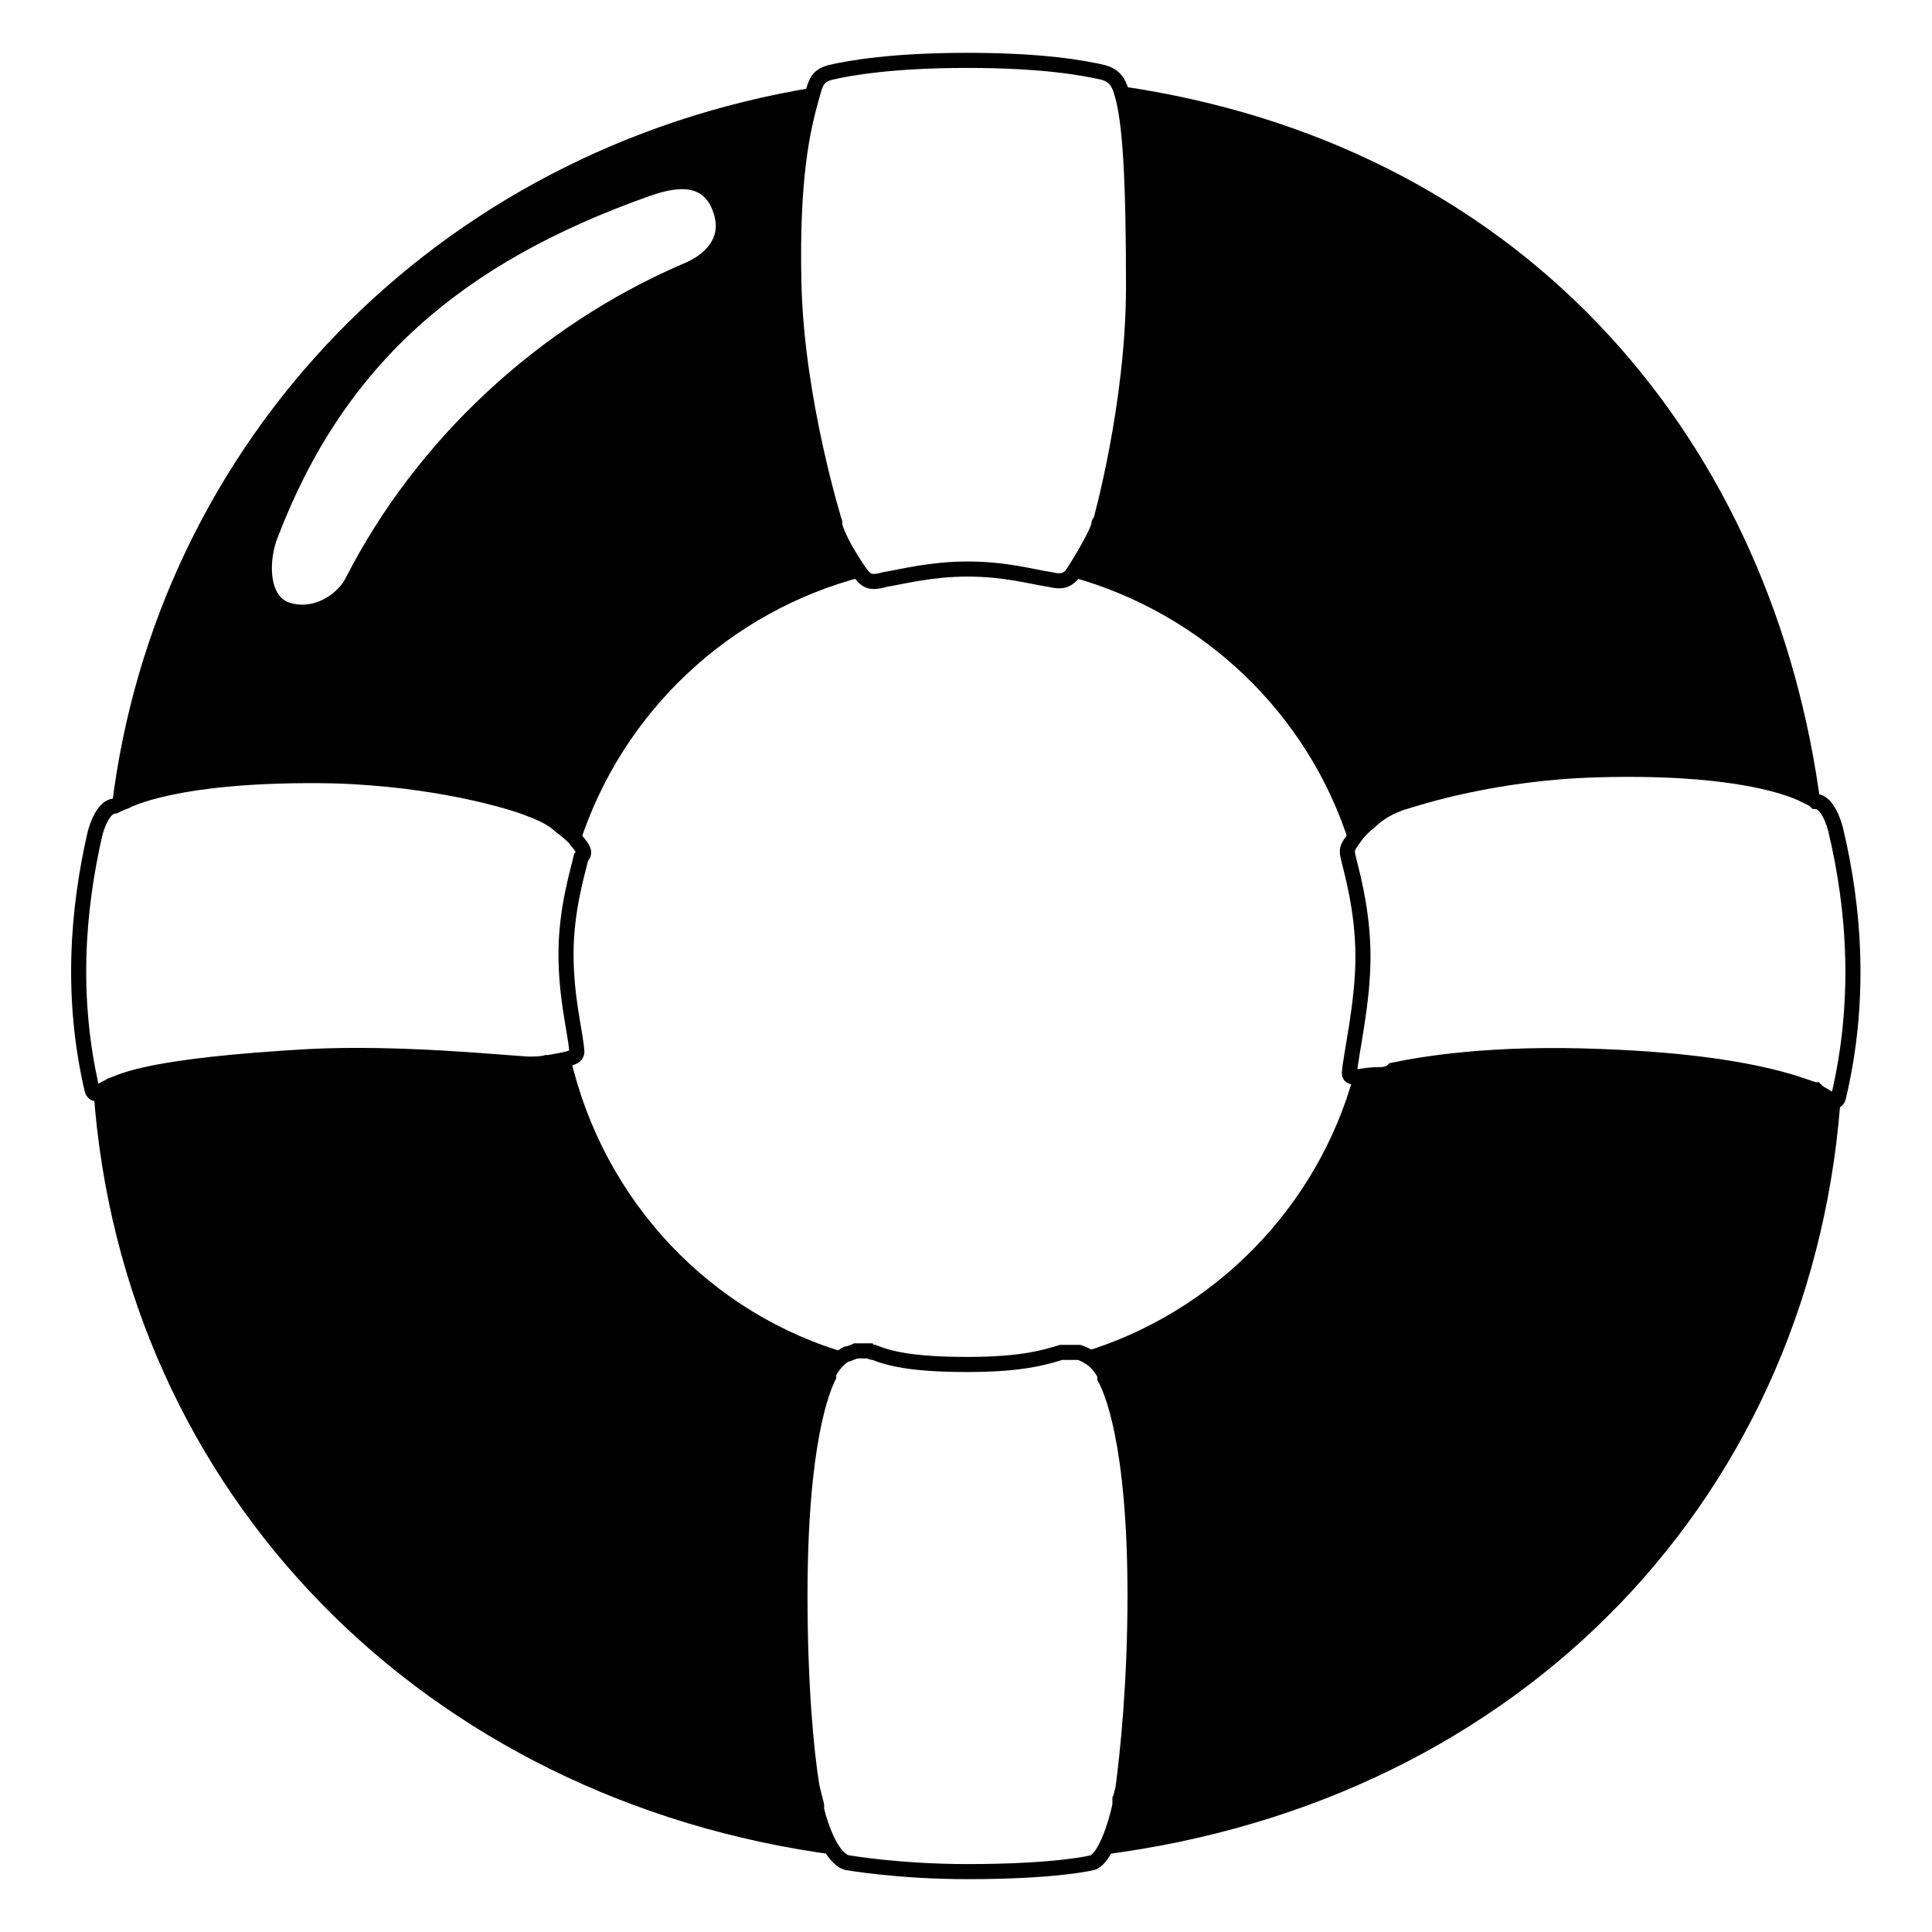
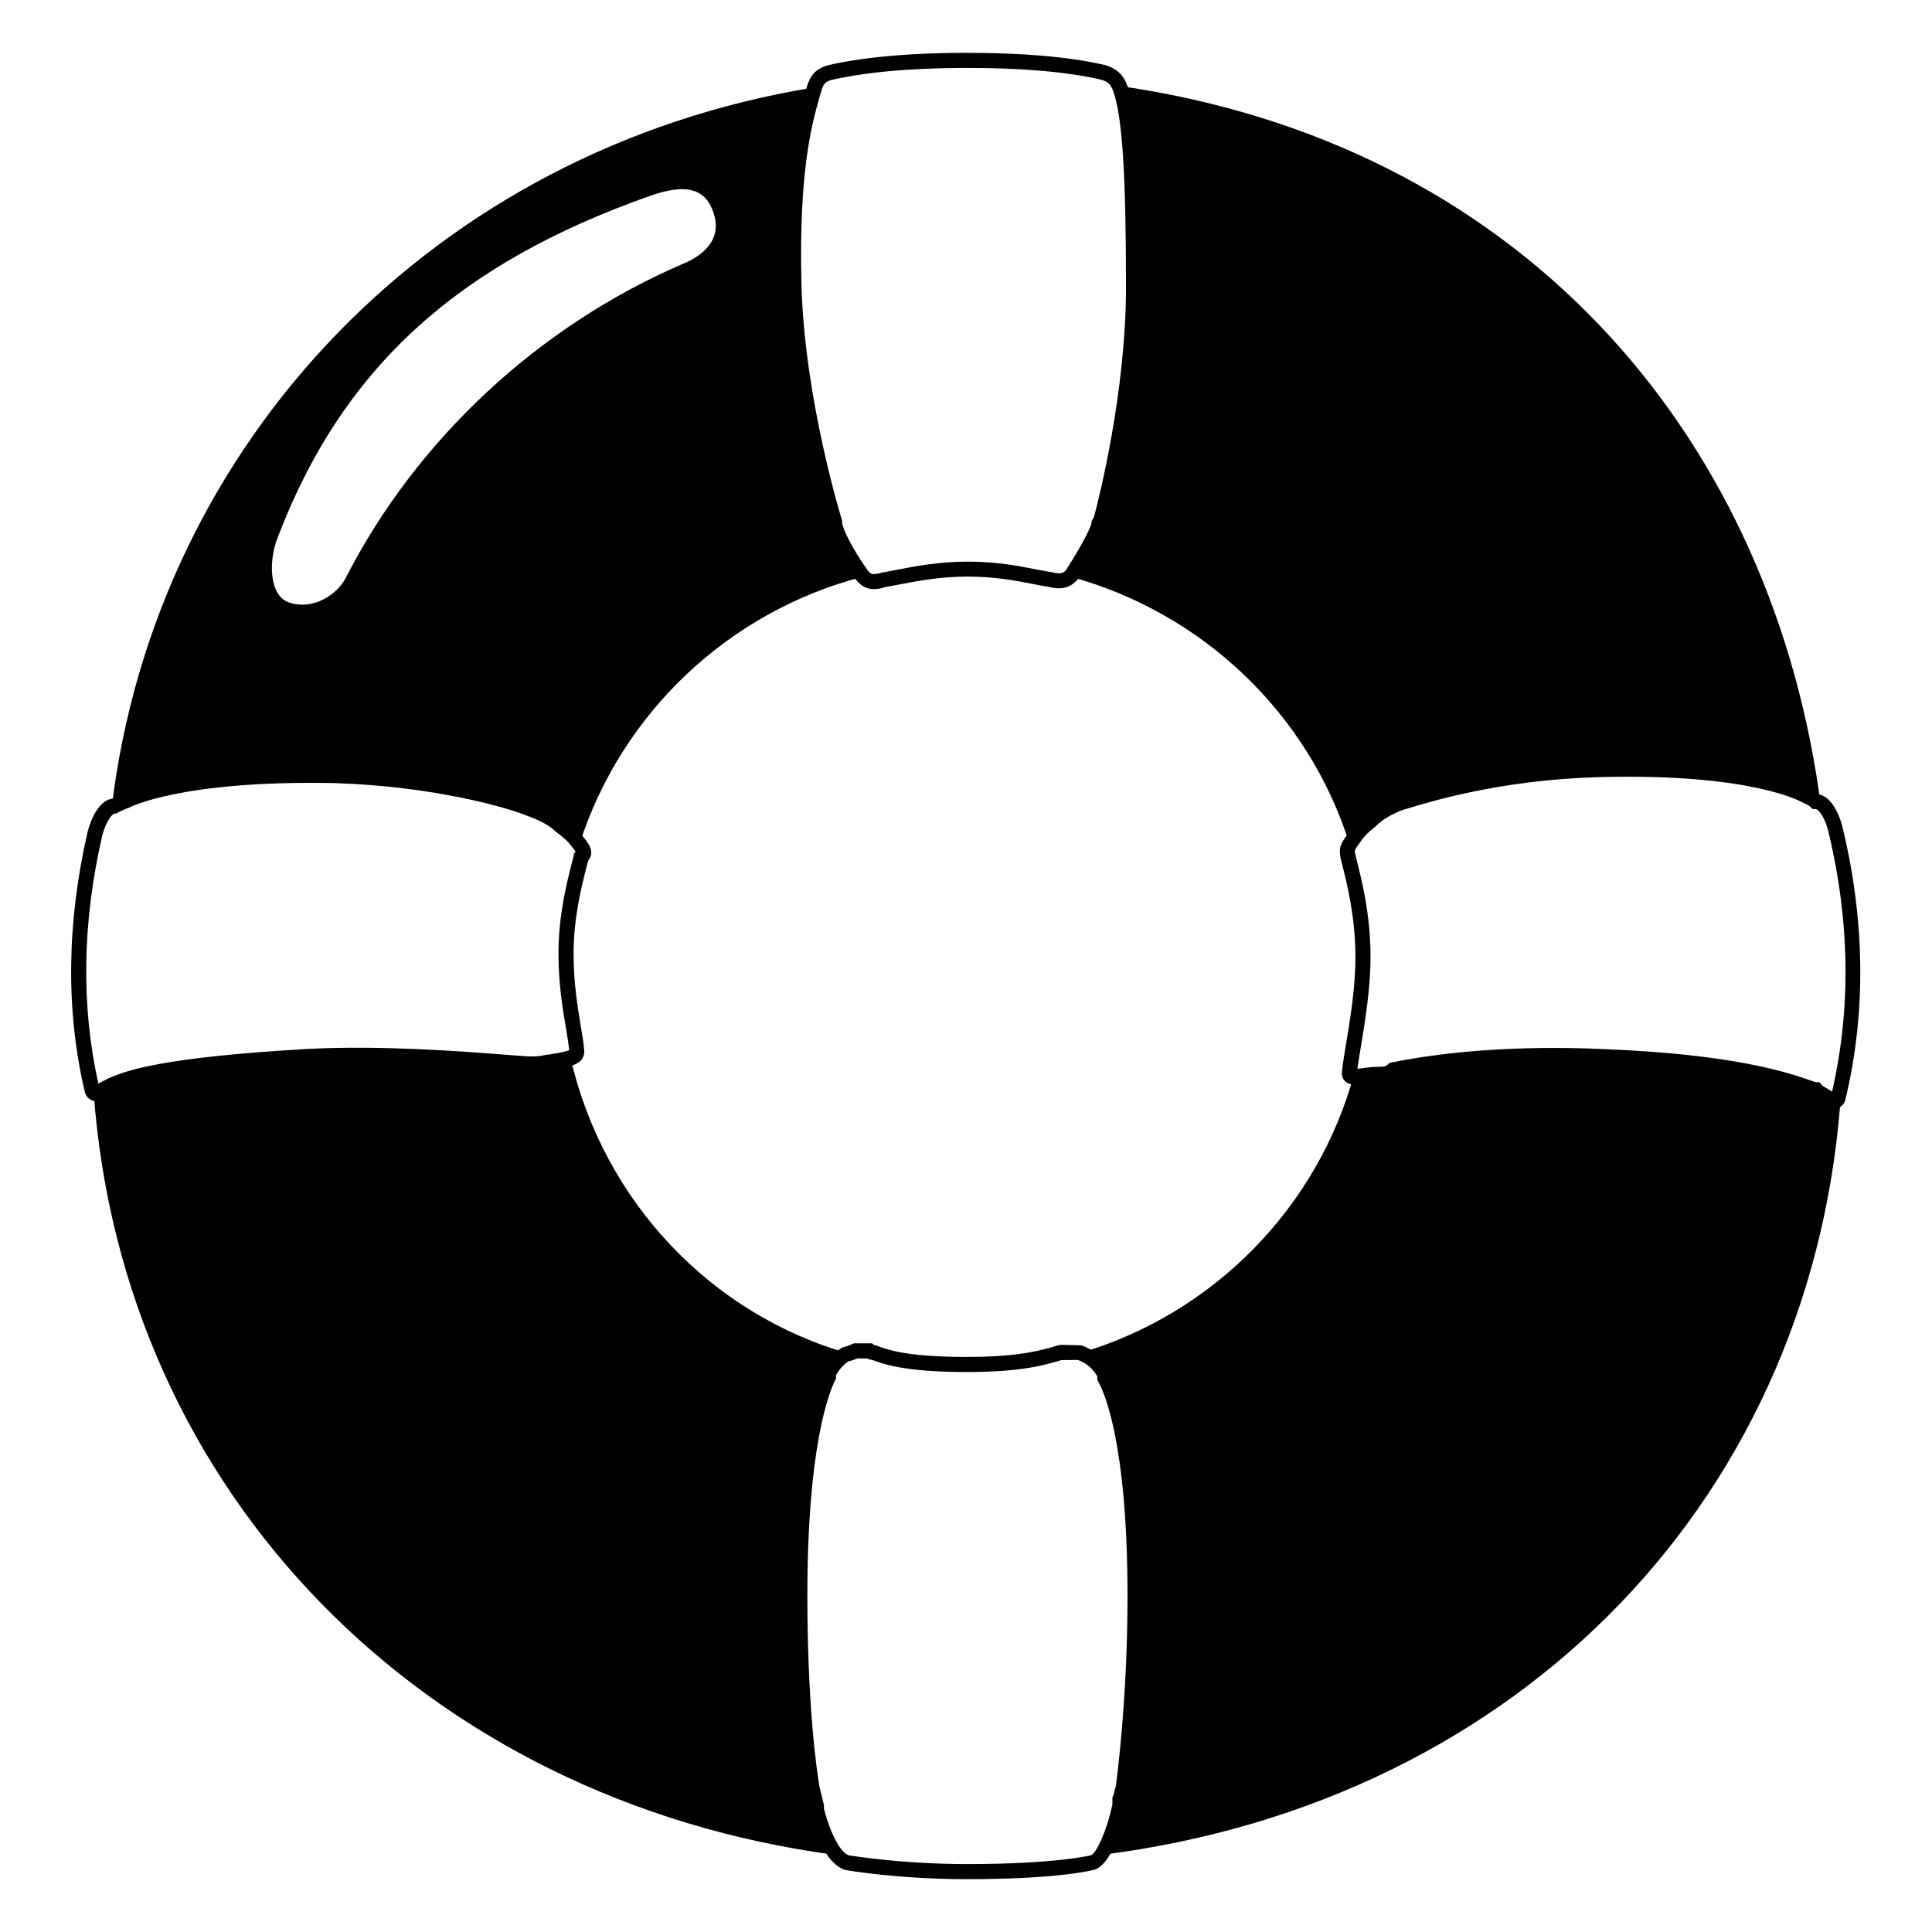
<svg xmlns="http://www.w3.org/2000/svg" viewBox="0 0 128 128">
  <g>
    <path d="M122,72c0,0.2-0.1,0.4-0.1,0.6c0,0-0.1,0.5-0.6,0.1c-0.1-0.1-0.3-0.2-0.5-0.3c-0.2-0.1-0.3-0.2-0.4-0.3l0,0 c-0.5,0-3.5-1.8-14.2-2.2c-7.4-0.3-11.9,0.5-13.8,0.9c-0.3,0.3-0.7,0.3-1,0.3c-0.8,0-1.4,0.2-1.7,0.1c-2.4,8.8-9.3,15.8-18,18.4 c0.5,0.2,1.1,0.6,1.5,1.2c0.1,0.1,0.1,0.3,0.1,0.4c0.4,0.7,1.9,4.1,2,14.4c0,5.9-0.5,10.5-0.9,12.9c0,0.2-0.1,0.5-0.2,0.7 c0,0.1,0,0.2,0,0.4c-0.2,1-0.7,2.5-1.3,3.3C100.9,119.4,120.4,98.9,122,72z" />
    <path d="M54,119.9c0-0.1,0-0.2,0-0.3c-0.1-0.3-0.2-0.7-0.3-1.2c-0.3-2.4-0.8-6.9-0.8-12.7c0-10.2,1.6-13.7,1.9-14.4 c0-0.1,0-0.2,0.1-0.4c0.3-0.5,0.7-0.8,1.1-1.1c0,0,0,0,0.1,0s0.1-0.1,0.2-0.1C47.1,87.1,40,79.6,37.8,70.1 c-0.2,0.1-0.4,0.1-0.8,0.2c-0.2,0-0.4,0.1-0.7,0.1c-0.4,0.1-0.8,0.1-1.2,0.1c-1.9-0.1-8.6-0.8-14.5-0.5C9.9,70.5,8.2,71.5,7.4,71.9 c-0.1,0-0.1,0.1-0.2,0.1c-0.2,0.1-0.3,0.2-0.5,0.3c-0.3,0.2-0.4,0.1-0.5,0c1.9,26.7,22,47,49.2,50.6 C54.7,122.2,54.3,120.8,54,119.9z" />
    <path d="M120.6,53.1c0-0.2-0.1-0.5-0.1-0.7c-3.5-24-20-42.9-46.3-46.7c0.1,0.1,0.1,0.3,0.2,0.4c0.5,1.8,0.8,6,0.8,12.9 c0,7.9-2.2,15.6-2.2,15.6l0,0c0,0.1,0,0.2-0.1,0.2c-0.4,1-1.8,3.3-1.8,3.3c-0.1,0.1-0.1,0.1-0.2,0.1c8.8,2.4,15.8,9.1,18.5,17.7 c0.1-0.1,0.2-0.3,0.4-0.6c0.2-0.3,0.7-0.7,1-1s0.9-0.8,2-1.2c1.2-0.5,6.2-2.1,13-2.2c10.5-0.3,13.8,1.7,13.8,1.7 c0.3,0.1,0.5,0.2,0.7,0.4l0,0C120.4,53,120.5,53.1,120.6,53.1z" />
    <path d="M57,38.1c0,0-1.4-1.9-1.8-3.3c0-0.1,0-0.1,0-0.2l0,0c0,0-2.5-8-2.7-15.7c-0.2-8,0.8-11.1,1.3-12.9c0-0.1,0.1-0.1,0.1-0.2 C28.8,9.9,10.3,29.3,7.4,53.5c0.1,0,0.2-0.1,0.2-0.1l0,0c0.2-0.1,0.5-0.3,0.7-0.3c0,0,3.3-1.9,13.8-1.7c6.8,0.2,11.7,1.7,13,2.2 c1,0.4,1.6,0.8,2,1.1s0.8,0.7,1.1,1c0.1,0.1,0.1,0.1,0.2,0.2c2.8-8.7,9.9-15.4,18.8-17.7C57.1,38.1,57.1,38.1,57,38.1z M45.2,17.5 c-9.5,4.1-17.6,11.6-22.3,20.8c-0.5,1-2.1,2.2-3.8,1.6c-1.3-0.5-1.3-2.8-0.7-4.3C22.8,24.1,30.6,17.4,43,13 c2.5-0.9,3.8-0.5,4.3,1.2C47.8,15.8,46.7,16.9,45.2,17.5z" />
-     <path d="M121.6,54.9c-0.3-1.1-0.8-1.8-1.3-1.8l0,0c-0.2-0.2-0.5-0.3-0.7-0.4 c0,0-3.3-2-13.8-1.7c-6.8,0.2-11.7,1.8-13,2.2c-1.1,0.4-1.7,0.9-2,1.2c-0.4,0.3-0.8,0.7-1,1c-0.5,0.7-0.6,0.8-0.5,1.3 c0.2,0.9,1,3.5,1,6.7c0,3.1-0.8,6.4-0.9,7.7c0,0.5,0.8,0.1,1.9,0.1c0.3,0,0.7,0,1-0.3c1.9-0.4,6.5-1.2,13.8-0.9 c10.7,0.4,13.7,2.2,14.2,2.2l0,0c0.1,0.1,0.2,0.2,0.4,0.3c0.2,0.1,0.3,0.2,0.5,0.3c0.5,0.4,0.6-0.1,0.6-0.1 C123.3,66.4,122.9,60.3,121.6,54.9z" fill="none" stroke="#000000" stroke-miterlimit="10" />
-     <path d="M38.2,55.7c-0.2-0.3-0.7-0.7-1.1-1c-0.3-0.3-0.9-0.7-2-1.1 c-1.2-0.5-6.2-2-13-2.2c-10.5-0.2-13.8,1.7-13.8,1.7c-0.3,0.1-0.5,0.2-0.7,0.3l0,0c-0.5,0-1,0.7-1.3,1.8c-1.2,5.2-1.6,11-0.2,17 c0,0,0.1,0.5,0.6,0.1C6.8,72.2,7,72.1,7.2,72c0.1,0,0.1-0.1,0.2-0.1c0.8-0.3,2.5-1.3,13.1-1.9c6-0.3,12.6,0.4,14.5,0.5 c0.4,0,0.9,0,1.2-0.1c0.3,0,0.6-0.1,0.7-0.1c1.1-0.2,1.4-0.3,1.3-0.8c-0.1-1.2-0.7-3.4-0.7-6.3c0-3,0.8-5.5,1-6.4 C38.8,56.5,38.7,56.3,38.2,55.7z" fill="none" stroke="#000000" stroke-miterlimit="10" />
-     <path d="M75.2,105.7c0-10.2-1.6-13.7-2-14.4c0-0.1,0-0.3-0.1-0.4 c-0.4-0.7-1-1.1-1.6-1.3l0,0l0,0h-0.1c-0.1,0-0.1,0-0.2,0c-0.2,0-0.4,0-0.6,0c0,0,0,0-0.1,0s-0.1,0-0.2,0c-1,0.3-2.5,0.8-6.2,0.8 c-3.7,0-5.2-0.4-6.2-0.8c-0.1,0-0.2,0-0.3-0.1c-0.1,0-0.1,0-0.2,0c-0.1,0-0.2,0-0.3,0s-0.2,0-0.3,0c0,0,0,0-0.1,0l0,0l0,0 c-0.2,0.1-0.3,0.1-0.5,0.2c0,0,0,0-0.1,0c-0.4,0.2-0.8,0.6-1.1,1.1c-0.1,0.1-0.1,0.2-0.1,0.4C54.5,92,53,95.5,53,105.7 c0,5.8,0.4,10.3,0.8,12.7c0.1,0.4,0.2,0.8,0.3,1.2c0,0.1,0,0.2,0,0.3c0.3,1.2,1,3.2,2,3.5c0,0,3.4,0.6,8,0.6c6,0,8.3-0.6,8.3-0.6 c0.8-0.3,1.5-2.4,1.8-3.8c0-0.2,0-0.3,0-0.4c0.1-0.2,0.1-0.4,0.2-0.7C74.7,116.2,75.2,111.6,75.2,105.7z" fill="none" stroke="#000000" stroke-miterlimit="10" />
-     <path d="M75.1,19c0-6.9-0.2-11-0.8-12.9c-0.2-0.7-0.5-1.1-1.2-1.3 c-1.3-0.3-4-0.8-9-0.8S56.3,4.5,55,4.8C54.3,5,54.1,5.3,53.9,6c-0.5,1.8-1.5,4.9-1.3,12.9c0.2,7.7,2.7,15.7,2.7,15.7l0,0 c0,0.1,0,0.1,0,0.2c0.4,1.4,1.8,3.3,1.8,3.3c0.4,0.5,0.8,0.5,1.5,0.3c1.2-0.2,3.1-0.7,5.5-0.7c2.5,0,4.2,0.5,5.5,0.7 c0.8,0.2,1.1,0,1.4-0.3c0,0,1.5-2.3,1.8-3.3c0-0.1,0-0.2,0.1-0.2l0,0C72.9,34.6,75.1,26.8,75.1,19z" fill="none" stroke="#000000" stroke-miterlimit="10" />
+     <path d="M121.54,73.46c-0.17,0-0.37-0.06-0.61-0.23c-0.1-0.05-0.18-0.11-0.26-0.16c-0.06-0.04-0.12-0.08-0.2-0.12 c-0.19-0.09-0.32-0.19-0.41-0.28c-0.13-0.03-0.28-0.08-0.5-0.16c-1.33-0.46-4.85-1.68-13.48-2.01c-6.43-0.27-10.9,0.32-13.55,0.86 c-0.42,0.34-0.92,0.34-1.23,0.34c-0.36,0-0.69,0.05-0.98,0.09c-0.49,0.07-0.88,0.13-1.18-0.13c-0.11-0.1-0.24-0.27-0.24-0.56 c0.04-0.48,0.14-1.1,0.27-1.89c0.27-1.58,0.63-3.75,0.63-5.81c0-2.65-0.56-4.86-0.86-6.05c-0.06-0.22-0.1-0.4-0.13-0.54 c-0.14-0.69,0.05-0.96,0.5-1.58l0.08-0.11c0.22-0.33,0.66-0.77,1.11-1.11c0.49-0.5,1.23-0.94,2.13-1.27l0.19-0.06 c1.57-0.49,6.36-1.98,12.96-2.17c10.52-0.3,13.93,1.69,14.07,1.77l0.1,0.04c0.16,0.07,0.37,0.16,0.55,0.31 c0.67,0.13,1.23,0.9,1.57,2.15l0,0.01c1.5,6.23,1.57,12.29,0.2,18.03c-0.04,0.21-0.2,0.49-0.5,0.59 C121.72,73.44,121.64,73.46,121.54,73.46z M121.31,72.59C121.31,72.6,121.31,72.6,121.31,72.59 C121.31,72.6,121.31,72.6,121.31,72.59z M102.94,69.43c1,0,2.06,0.02,3.18,0.07c8.78,0.33,12.41,1.59,13.77,2.06 c0.21,0.07,0.35,0.13,0.44,0.14h0.21l0.12,0.14c0.09,0.09,0.15,0.15,0.27,0.21c0.12,0.06,0.21,0.12,0.3,0.18 c0.05,0.03,0.09,0.06,0.15,0.09c1.27-5.52,1.18-11.33-0.26-17.3c-0.29-1.07-0.71-1.42-0.82-1.42h-0.21l-0.15-0.15 c-0.09-0.09-0.25-0.16-0.4-0.23l-0.17-0.08c-0.07-0.04-3.42-1.94-13.56-1.65c-6.46,0.19-11.16,1.65-12.7,2.12l-0.17,0.05 c-0.73,0.27-1.36,0.64-1.79,1.08c-0.41,0.31-0.77,0.67-0.94,0.92l-0.09,0.13c-0.39,0.54-0.39,0.54-0.33,0.8 c0.03,0.12,0.07,0.3,0.12,0.5c0.31,1.23,0.89,3.52,0.89,6.29c0,2.14-0.37,4.35-0.64,5.97c-0.09,0.57-0.18,1.08-0.23,1.46 c0.08-0.01,0.17-0.02,0.25-0.03c0.31-0.04,0.69-0.1,1.12-0.1c0.29,0,0.5-0.01,0.65-0.15l0.11-0.11l0.14-0.03 C94.43,69.94,97.99,69.43,102.94,69.43z" />
+     <path d="M6.35,72.95c-0.09,0-0.17-0.02-0.24-0.04c-0.3-0.11-0.46-0.39-0.5-0.61c-1.26-5.38-1.19-11.18,0.2-17.21 c0.36-1.31,0.95-2.09,1.65-2.18c0.19-0.09,0.39-0.19,0.68-0.28c0.05-0.04,3.46-1.92,13.97-1.73c6.86,0.2,11.94,1.72,13.18,2.24 c0.97,0.35,1.73,0.77,2.16,1.21c0.57,0.42,0.95,0.77,1.15,1.05c0.39,0.46,0.85,1.03,0.36,1.64c-0.03,0.13-0.07,0.29-0.12,0.47 C38.55,58.65,38,60.77,38,63.2c0,1.95,0.28,3.59,0.48,4.8c0.1,0.58,0.18,1.07,0.21,1.46c0.01,0.06,0.08,0.39-0.13,0.7 c-0.26,0.38-0.74,0.48-1.58,0.63l-0.17,0.03c-0.13,0.03-0.33,0.07-0.54,0.08C35.91,71,35.41,71,35,71 c-0.41-0.02-0.98-0.06-1.69-0.12c-2.8-0.22-8.01-0.62-12.78-0.38c-9.7,0.55-11.91,1.45-12.73,1.78l-0.2,0.08 c-0.05,0.04-0.13,0.09-0.23,0.12c-0.11,0.06-0.26,0.13-0.31,0.17C6.77,72.88,6.53,72.95,6.35,72.95z M6.59,72.08 C6.59,72.08,6.59,72.08,6.59,72.08C6.59,72.08,6.59,72.08,6.59,72.08z M7.6,53.9c-0.11,0-0.52,0.35-0.82,1.43 c-1.33,5.76-1.42,11.3-0.26,16.47c0.13-0.09,0.28-0.16,0.46-0.25l0.04-0.02c0.06-0.04,0.14-0.09,0.25-0.12l0.14-0.06 c0.95-0.39,3.18-1.3,13.06-1.86c4.84-0.24,10.09,0.16,12.91,0.38c0.7,0.05,1.27,0.1,1.64,0.12c0.3,0,0.79,0,1.02-0.08l0.16-0.03 c0.14,0,0.29-0.03,0.42-0.06c0.11-0.02,0.2-0.04,0.28-0.04c0.16-0.04,0.62-0.12,0.81-0.2l-0.01-0.06 c-0.03-0.37-0.11-0.83-0.2-1.38c-0.21-1.24-0.5-2.93-0.5-4.96c0-2.56,0.57-4.76,0.87-5.94c0.06-0.23,0.11-0.42,0.14-0.57 l0.03-0.14l0.1-0.1c-0.05-0.08-0.16-0.23-0.33-0.43l-0.03-0.04c-0.08-0.13-0.32-0.38-0.98-0.88c-0.24-0.24-0.73-0.62-1.87-1.03 c-1.22-0.51-6.14-1.97-12.84-2.17c-10.16-0.19-13.51,1.62-13.54,1.63c-0.36,0.13-0.54,0.22-0.72,0.31L7.72,53.9H7.6z" />
+     <path d="M64.1,124.5c-4.59,0-7.95-0.58-8.09-0.61c-1.4-0.42-2.14-2.85-2.4-3.87l-0.02-0.12v-0.24l-0.29-1.14 c-0.2-1.17-0.81-5.45-0.81-12.82c0-9.49,1.29-13.33,1.9-14.62c0-0.19,0.03-0.39,0.2-0.58c0.35-0.57,0.8-1.01,1.28-1.25l0.21-0.05 c0.07-0.03,0.14-0.05,0.2-0.08c0.05-0.02,0.11-0.04,0.18-0.07l0.1-0.05h1.22l0.12,0.11l0.16,0.03c0.94,0.38,2.4,0.76,6.01,0.76 c3.48,0,4.96-0.45,5.93-0.74l0.27-0.06l1.36,0.03c0.79,0.27,1.43,0.78,1.85,1.48c0.14,0.18,0.18,0.4,0.19,0.56 c0.54,1.03,2,4.71,2,14.53c0,5.54-0.44,10.05-0.8,12.86c-0.06,0.21-0.08,0.3-0.1,0.39c-0.02,0.11-0.05,0.23-0.1,0.35l-0.01,0.4 c-0.13,0.61-0.85,3.69-2.11,4.16C72.43,123.91,70.09,124.5,64.1,124.5z M56.24,122.92c0.02,0,3.39,0.58,7.86,0.58 c5.84,0,8.15-0.58,8.18-0.58c0.34-0.13,1.02-1.52,1.42-3.37v-0.46l0.05-0.11c0.03-0.06,0.04-0.13,0.07-0.24 c0.03-0.12,0.05-0.25,0.11-0.4c0.34-2.69,0.77-7.16,0.77-12.64c0-10.24-1.61-13.59-1.93-14.15l-0.07-0.12V91.3 c0-0.03,0-0.1-0.01-0.13c-0.37-0.63-0.88-0.93-1.28-1.07l-1.09,0.01c-1.03,0.31-2.6,0.79-6.22,0.79c-3.68,0-5.27-0.4-6.3-0.8 c-0.1-0.01-0.23-0.03-0.36-0.1h-0.63c-0.07,0.03-0.14,0.05-0.2,0.07c-0.06,0.02-0.11,0.04-0.19,0.07l-0.2,0.05 c-0.28,0.17-0.58,0.49-0.8,0.86l-0.03,0.05c0,0.03,0,0.06,0,0.09v0.12l-0.05,0.11c-0.43,0.87-1.85,4.46-1.85,14.28 c0,7.29,0.61,11.5,0.79,12.62l0.31,1.28v0.24C55.02,121.49,55.69,122.76,56.24,122.92L56.24,122.92z" />
+     <path d="M57.9,39.03c-0.4,0-0.81-0.14-1.19-0.62c-0.07-0.1-1.47-2.01-1.89-3.48l-0.02-0.26c-0.25-0.83-2.51-8.48-2.7-15.76 c-0.19-7.68,0.71-10.87,1.24-12.77l0.08-0.27c0.23-0.8,0.53-1.28,1.44-1.55C56.49,3.94,59.4,3.5,64.1,3.5 c3.71,0,6.77,0.27,9.11,0.81c1.06,0.3,1.38,1,1.57,1.65C75.36,7.8,75.6,11.58,75.6,19c0,7.78-2.2,15.66-2.22,15.74l-0.1,0.36 h-0.05c-0.4,1.11-1.75,3.18-1.81,3.27l-0.07,0.08c-0.43,0.43-0.92,0.67-1.88,0.43c-0.29-0.04-0.65-0.11-1.04-0.19 c-1.12-0.22-2.52-0.49-4.34-0.49c-1.84,0-3.4,0.31-4.54,0.53c-0.33,0.06-0.62,0.12-0.88,0.16C58.43,38.97,58.17,39.03,57.9,39.03z M55.8,34.73c0.4,1.29,1.69,3.06,1.7,3.08c0.19,0.24,0.31,0.3,0.96,0.12c0.31-0.05,0.59-0.11,0.91-0.17 c1.18-0.23,2.8-0.55,4.73-0.55c1.92,0,3.37,0.28,4.53,0.51c0.38,0.07,0.72,0.14,1.05,0.19c0.61,0.15,0.76,0.05,0.93-0.12 c0.42-0.64,1.44-2.3,1.69-3.07c0.01-0.2,0.08-0.34,0.17-0.43c0.32-1.2,2.13-8.29,2.13-15.29c0-7.21-0.23-11.03-0.78-12.75 c-0.17-0.61-0.37-0.83-0.86-0.97C70.72,4.76,67.73,4.5,64.1,4.5c-4.61,0-7.43,0.43-8.99,0.79c-0.45,0.13-0.56,0.25-0.73,0.85 L54.3,6.41c-0.52,1.85-1.39,4.95-1.2,12.48c0.2,7.54,2.65,15.48,2.68,15.56L55.8,34.73z" />
  </g>
</svg>
